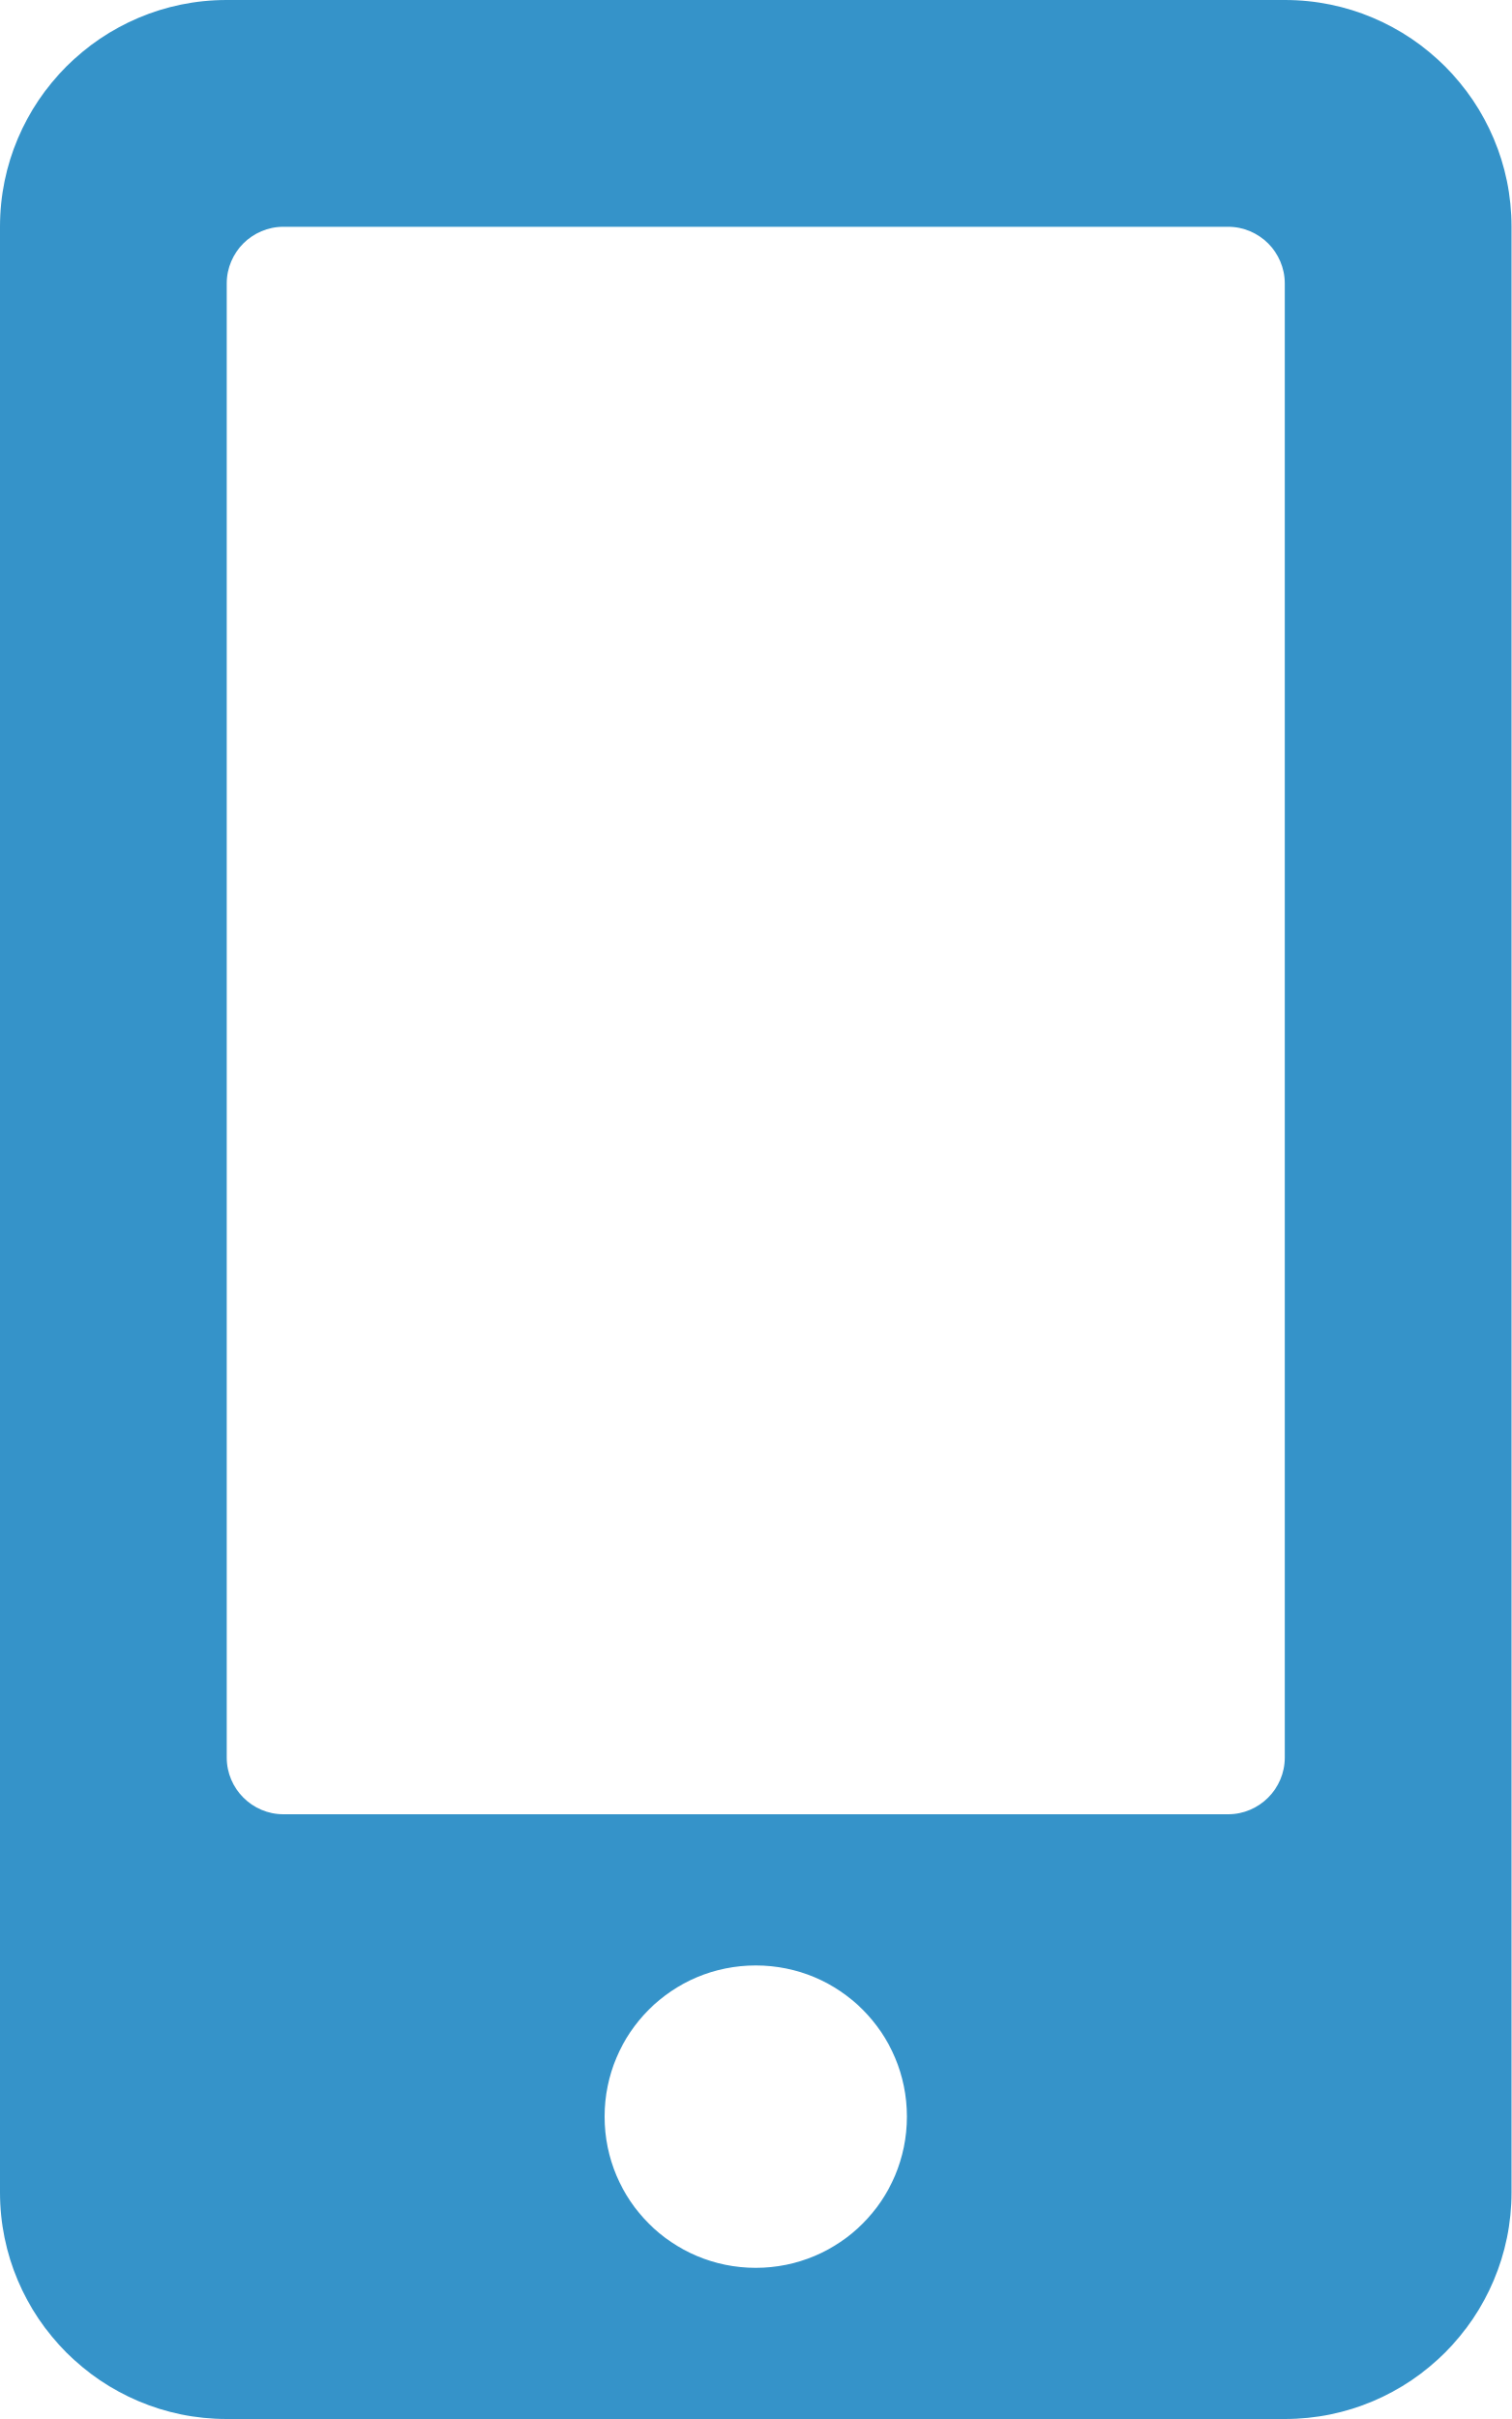
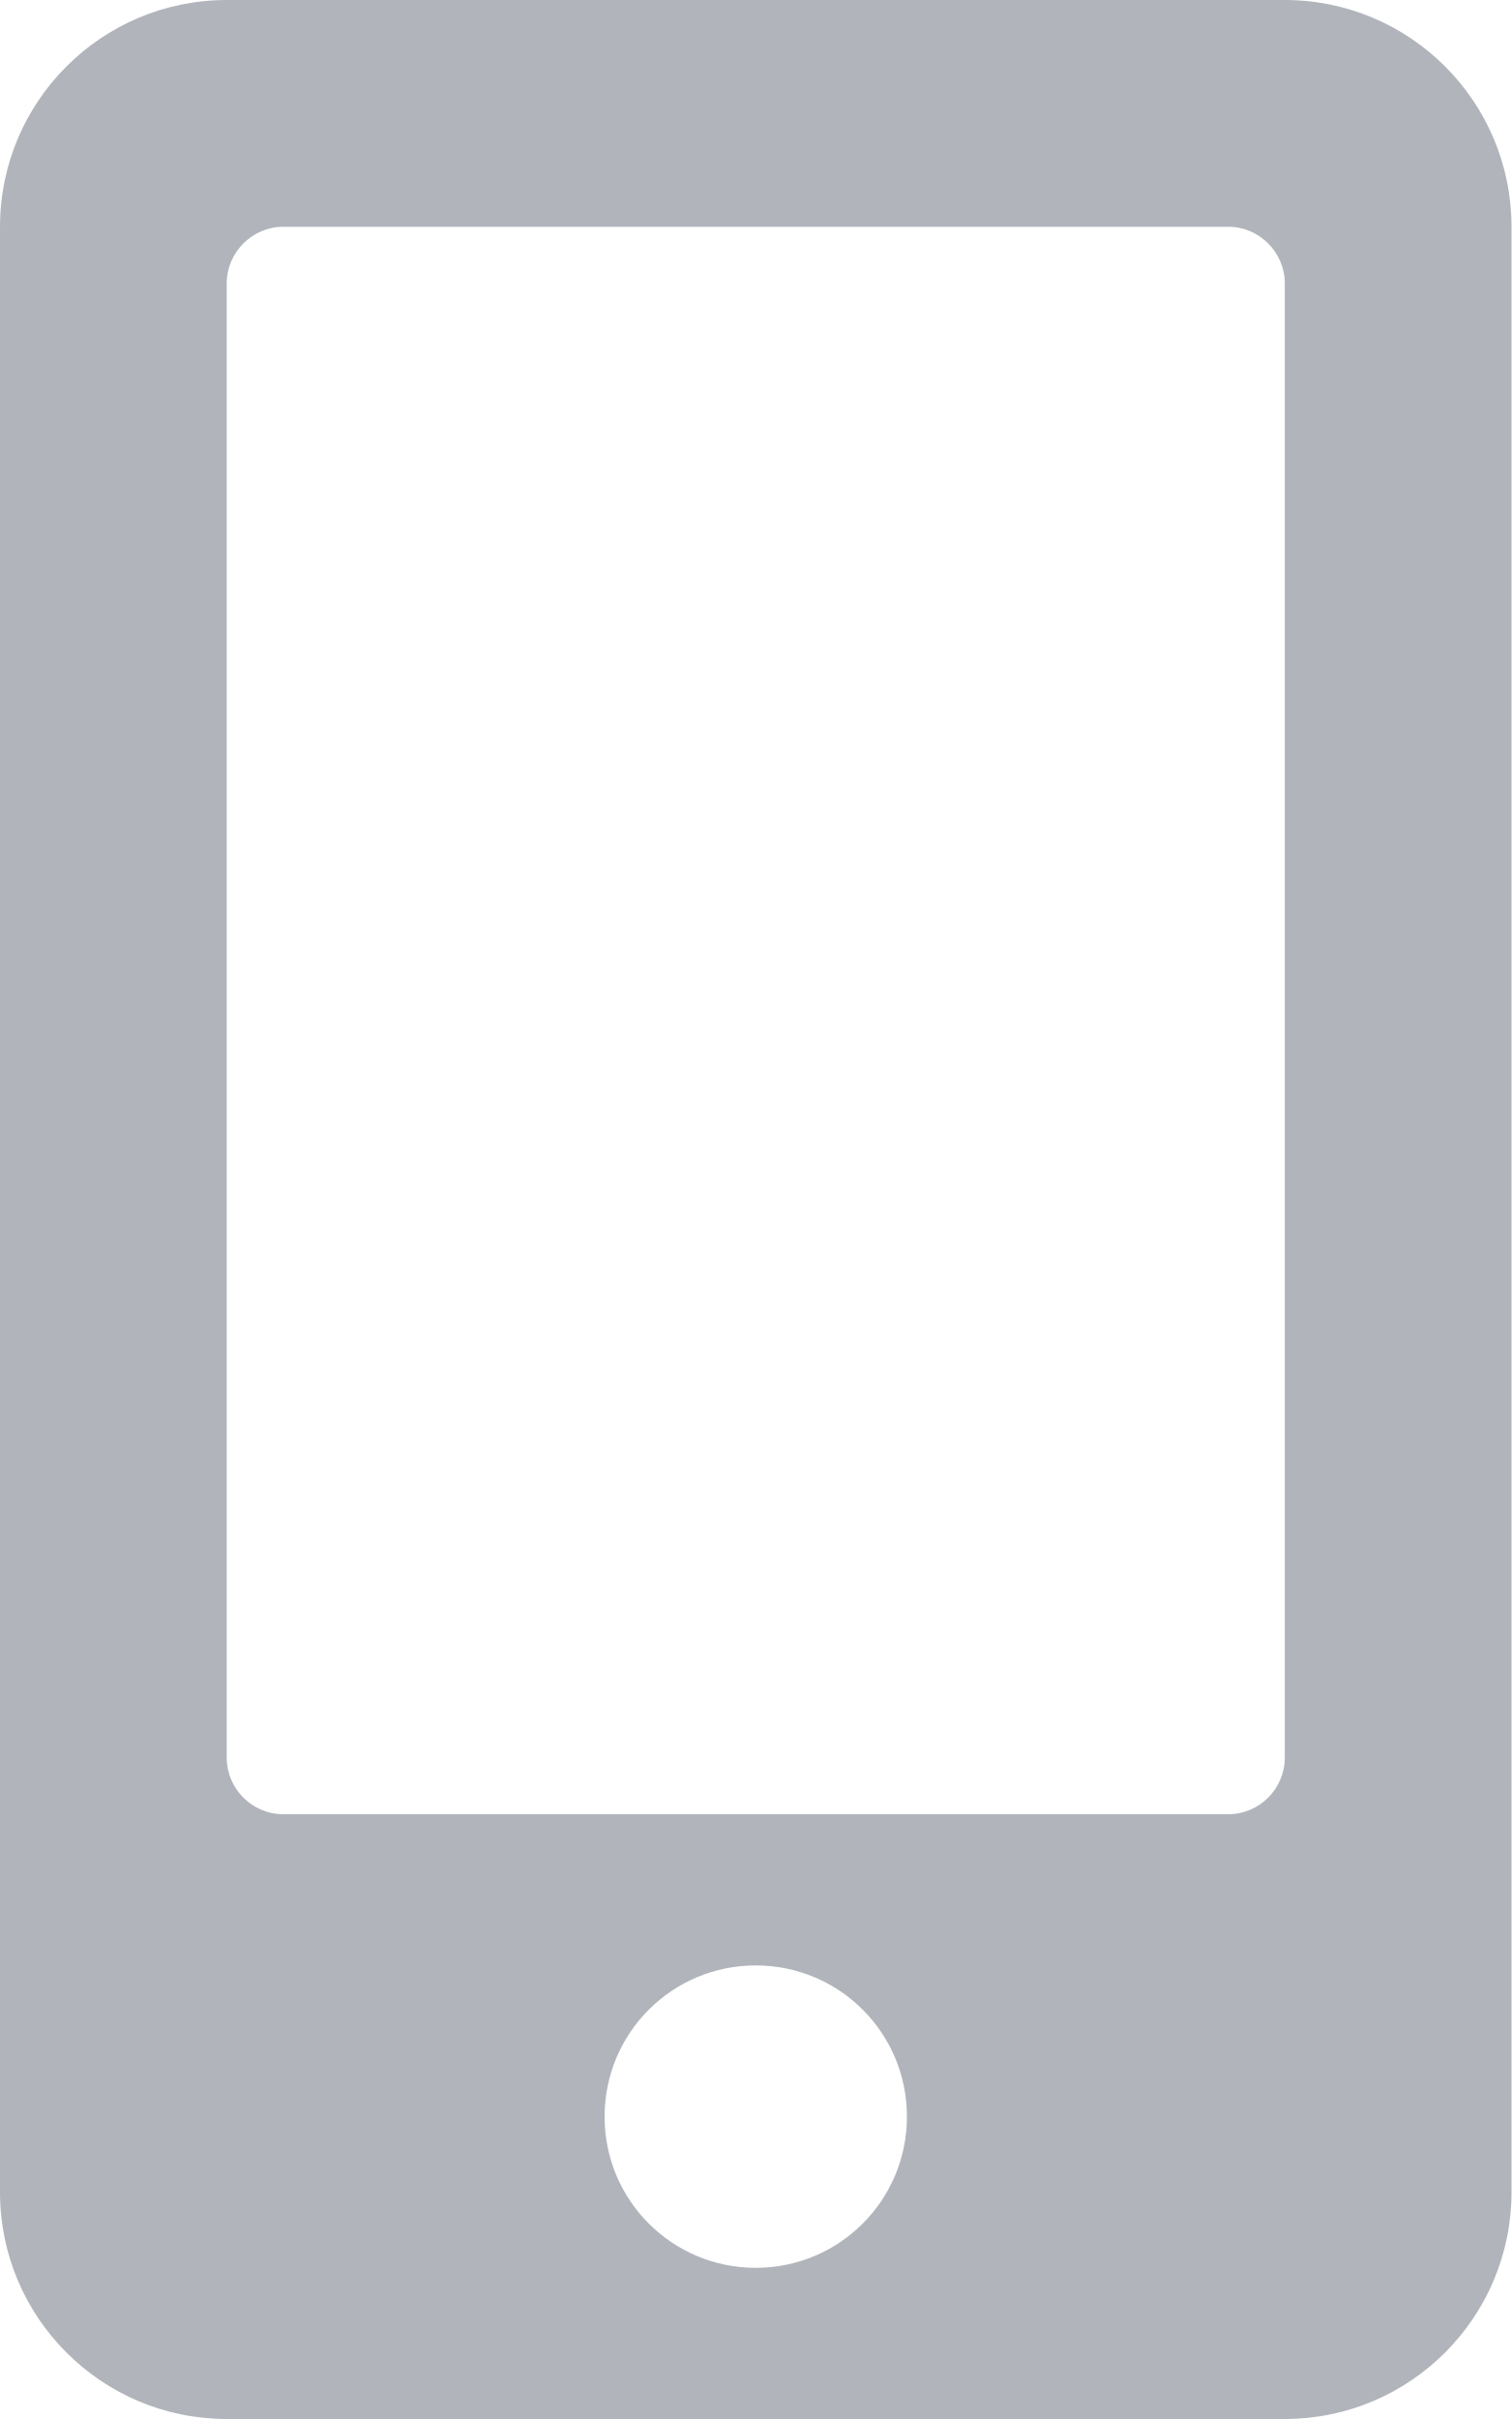
<svg xmlns="http://www.w3.org/2000/svg" width="15px" height="24px" viewBox="0 0 15 24" version="1.1">
  <defs />
  <g id="Page-1" stroke="none" stroke-width="1" fill="none" fill-rule="evenodd">
-     <g id="Galaxy-S8-Copy" transform="translate(-19, -249)" fill="#3593C9" fill-rule="nonzero">
-       <g id="Nav-container" transform="translate(14, 94)">
-         <g id="Group-Copy-3">
-           <g id="Group">
-             <g id="mobile-icon" transform="translate(5, 155)">
-               <path d="M12.75,0 L2.25,0 C1.008,0 0,1.008 0,2.25 L0,21.75 C0,22.992 1.008,24 2.25,24 L12.75,24 C13.992,24 15,22.992 15,21.75 L15,2.25 C15,1.008 13.992,0 12.75,0 Z M7.5,22.5 C6.67,22.5 6,21.83 6,21 C6,20.17 6.67,19.5 7.5,19.5 C8.33,19.5 9,20.17 9,21 C9,21.83 8.33,22.5 7.5,22.5 Z M12.75,17.438 C12.75,17.747 12.497,18 12.188,18 L2.812,18 C2.503,18 2.25,17.747 2.25,17.438 L2.25,2.812 C2.25,2.503 2.503,2.25 2.812,2.25 L12.188,2.25 C12.497,2.25 12.75,2.503 12.75,2.812 L12.75,17.438 Z" id="Shape" />
-             </g>
-           </g>
-         </g>
-       </g>
+     <g id="mobile-icon" fill="#B1B5BB" fill-rule="nonzero">
+       <path d="M12.75,0 L2.25,0 C1.008,0 0,1.008 0,2.25 L0,21.75 C0,22.992 1.008,24 2.25,24 L12.75,24 C13.992,24 15,22.992 15,21.75 L15,2.25 C15,1.008 13.992,0 12.75,0 Z M7.5,22.5 C6.67,22.5 6,21.83 6,21 C6,20.17 6.67,19.5 7.5,19.5 C8.33,19.5 9,20.17 9,21 C9,21.83 8.33,22.5 7.5,22.5 Z M12.75,17.438 C12.75,17.747 12.497,18 12.188,18 L2.812,18 C2.503,18 2.25,17.747 2.25,17.438 L2.25,2.812 C2.25,2.503 2.503,2.25 2.812,2.25 L12.188,2.25 C12.497,2.25 12.75,2.503 12.75,2.812 L12.75,17.438 Z" id="Shape" />
    </g>
  </g>
</svg>
